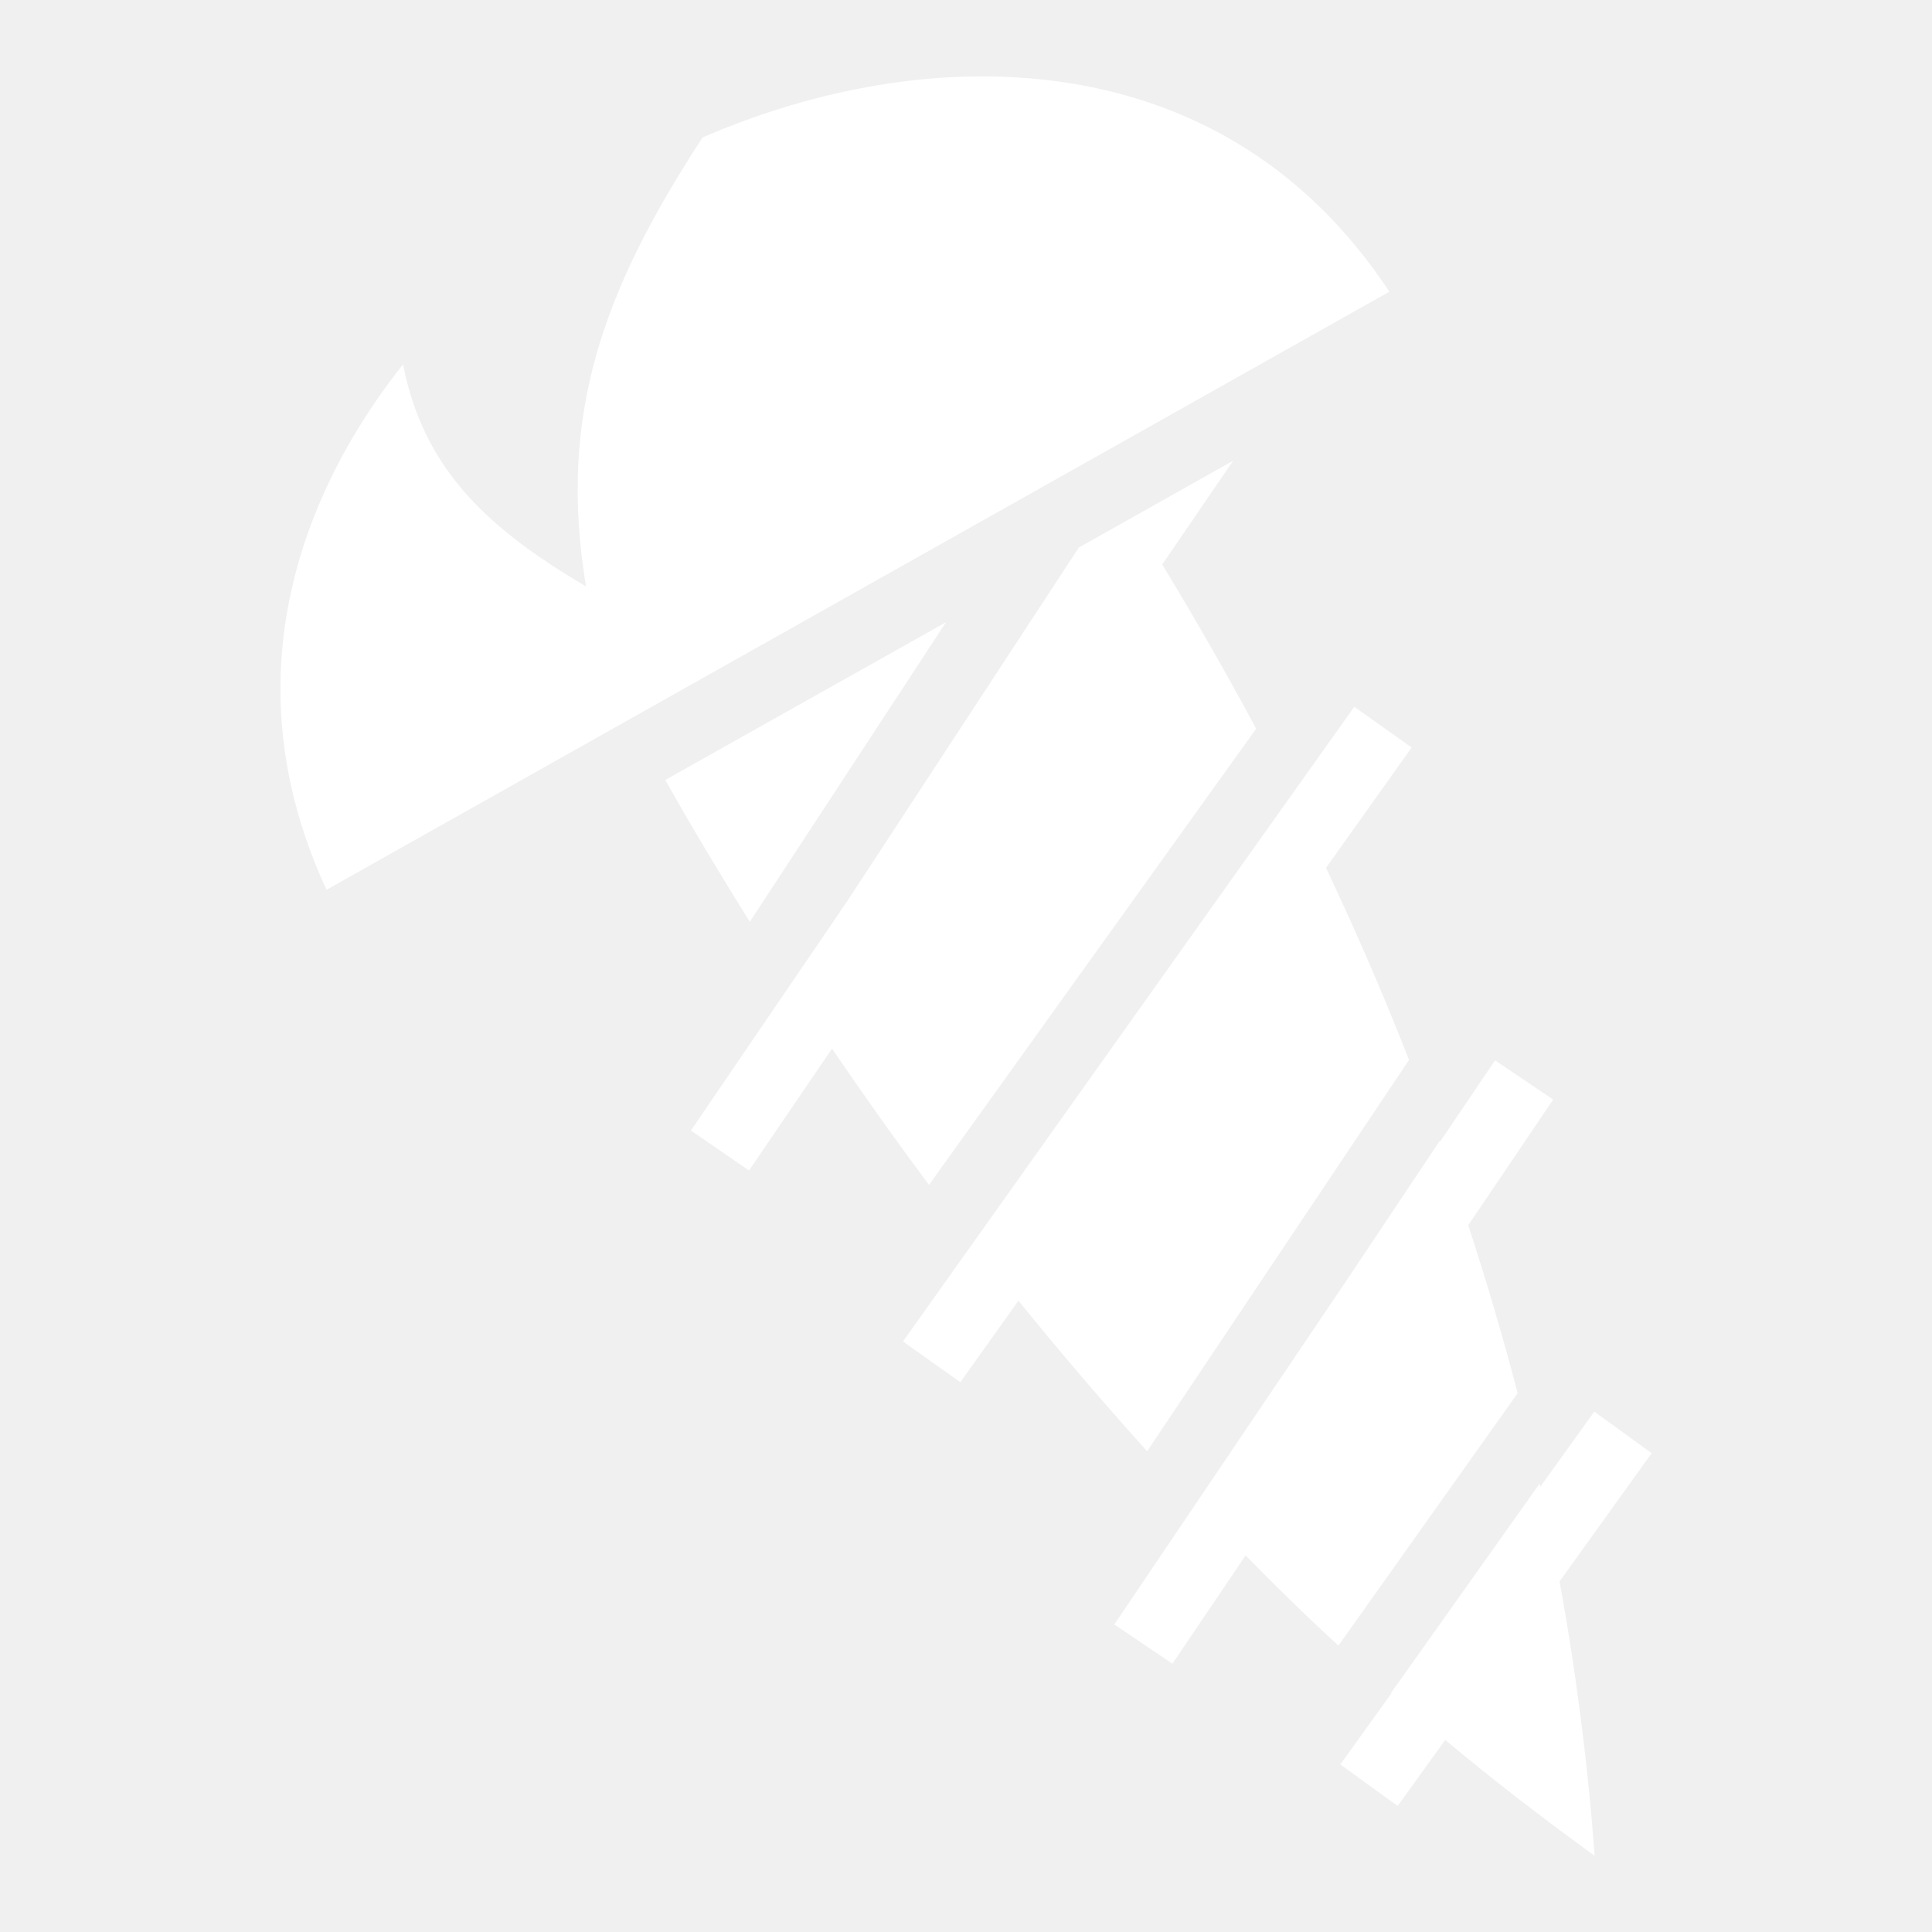
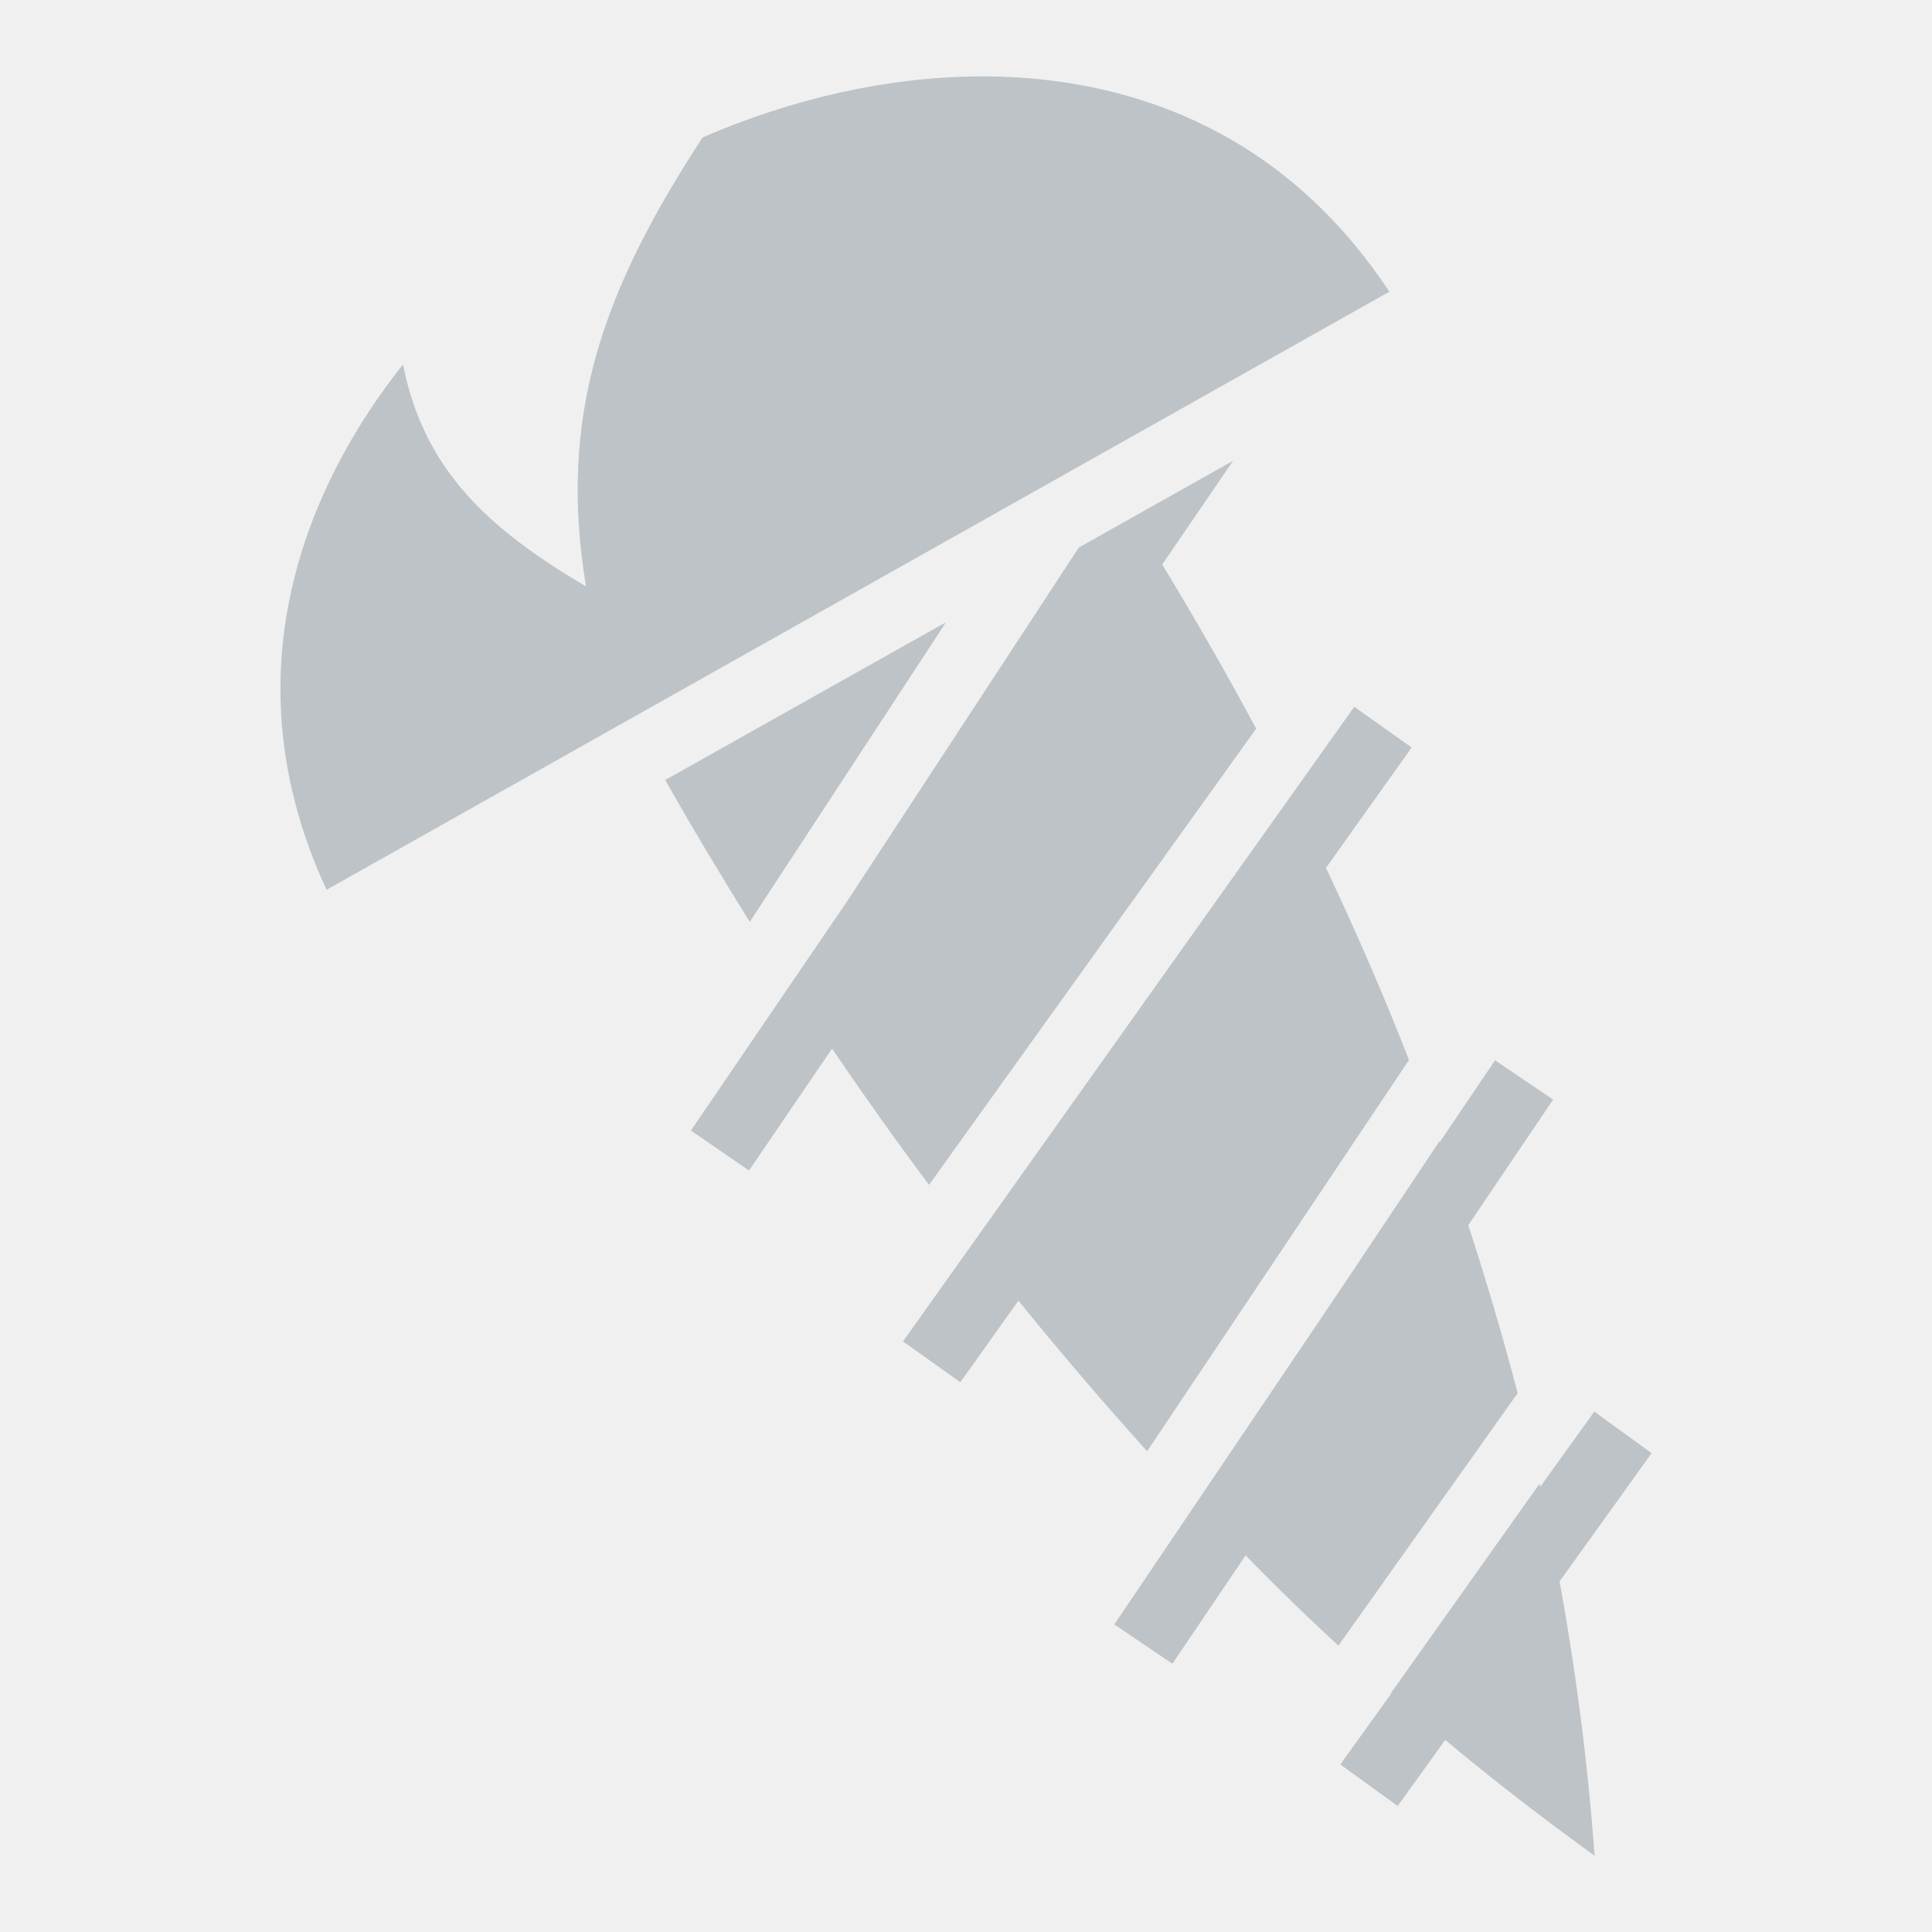
<svg xmlns="http://www.w3.org/2000/svg" style="height: 512px; width: 512px;" viewBox="0 0 512 512">
  <g class="" style="" transform="translate(0,0)">
-     <path d="M259.2 20.25c-24.2.16-49.4 5.94-73 16.17-26.5 40.57-38.4 73.68-30.9 118.98-26.9-15.8-43.1-31.6-48.5-58.83-8.74 11.03-16 22.83-21.41 35.13-14.06 32-15.85 67.5 1.15 104.1L368.2 77.3c-22.6-34.19-53.9-51.23-88.5-55.81-4.7-.62-9.4-1-14.2-1.16-2.1-.1-4.2-.1-6.3-.1zm67.6 101.85-40.9 23-61.5 93.9-41.3 60.6 15.4 10.6 22-32.3c8.3 12.2 16.8 24.2 25.7 36.1l86.7-120.9c-7.9-14.7-16.2-29.2-24.9-43.5zm-76.1 42.8-74.4 41.8c7.1 12.6 14.6 25.1 22.4 37.6zm108.2 22.4L239.3 355.5l15.2 10.8 15.4-21.6c11 13.6 22.4 26.9 34.1 39.9l69.4-103.7c-6.7-17.2-14.1-34.2-22-50.9l22.7-31.9zm37.3 93.7-14.6 21.6s-.1-.1-.1-.2l-24.9 37.3-61.3 90.8 15.4 10.4 19.4-28.7c8 8.2 16.2 16.2 24.6 23.9l47.5-66.9c-3.9-14.9-8.3-29.8-13.1-44.5l22.5-33.3zm26.3 93.1L408.2 394c-.1-.3-.1-.5-.2-.8l-39.4 55.5.1.1-13.5 18.8 15.2 11 12.6-17.5c12.9 10.8 26.2 21 39.6 30.7-1.8-24.3-4.9-48.6-9.3-72.7l24.4-34z" fill="#fff" fill-opacity="1" />
+     <path d="M259.2 20.25c-24.2.16-49.4 5.94-73 16.17-26.5 40.57-38.4 73.68-30.9 118.98-26.9-15.8-43.1-31.6-48.5-58.83-8.74 11.03-16 22.83-21.41 35.13-14.06 32-15.85 67.5 1.15 104.1L368.2 77.3c-22.6-34.19-53.9-51.23-88.5-55.81-4.7-.62-9.4-1-14.2-1.16-2.1-.1-4.2-.1-6.3-.1zm67.6 101.85-40.9 23-61.5 93.9-41.3 60.6 15.4 10.6 22-32.3c8.3 12.2 16.8 24.2 25.7 36.1l86.7-120.9c-7.9-14.7-16.2-29.2-24.9-43.5zm-76.1 42.8-74.4 41.8c7.1 12.6 14.6 25.1 22.4 37.6zm108.2 22.4L239.3 355.5l15.2 10.8 15.4-21.6c11 13.6 22.4 26.9 34.1 39.9l69.4-103.7c-6.7-17.2-14.1-34.2-22-50.9l22.7-31.9zm37.3 93.7-14.6 21.6s-.1-.1-.1-.2l-24.9 37.3-61.3 90.8 15.4 10.4 19.4-28.7c8 8.2 16.2 16.2 24.6 23.9l47.5-66.9c-3.9-14.9-8.3-29.8-13.1-44.5l22.5-33.3zm26.3 93.1L408.2 394c-.1-.3-.1-.5-.2-.8l-39.4 55.5.1.1-13.5 18.8 15.2 11 12.6-17.5c12.9 10.8 26.2 21 39.6 30.7-1.8-24.3-4.9-48.6-9.3-72.7l24.4-34z" fill="#BDC3C7" fill-opacity="1" />
  </g>
</svg>
